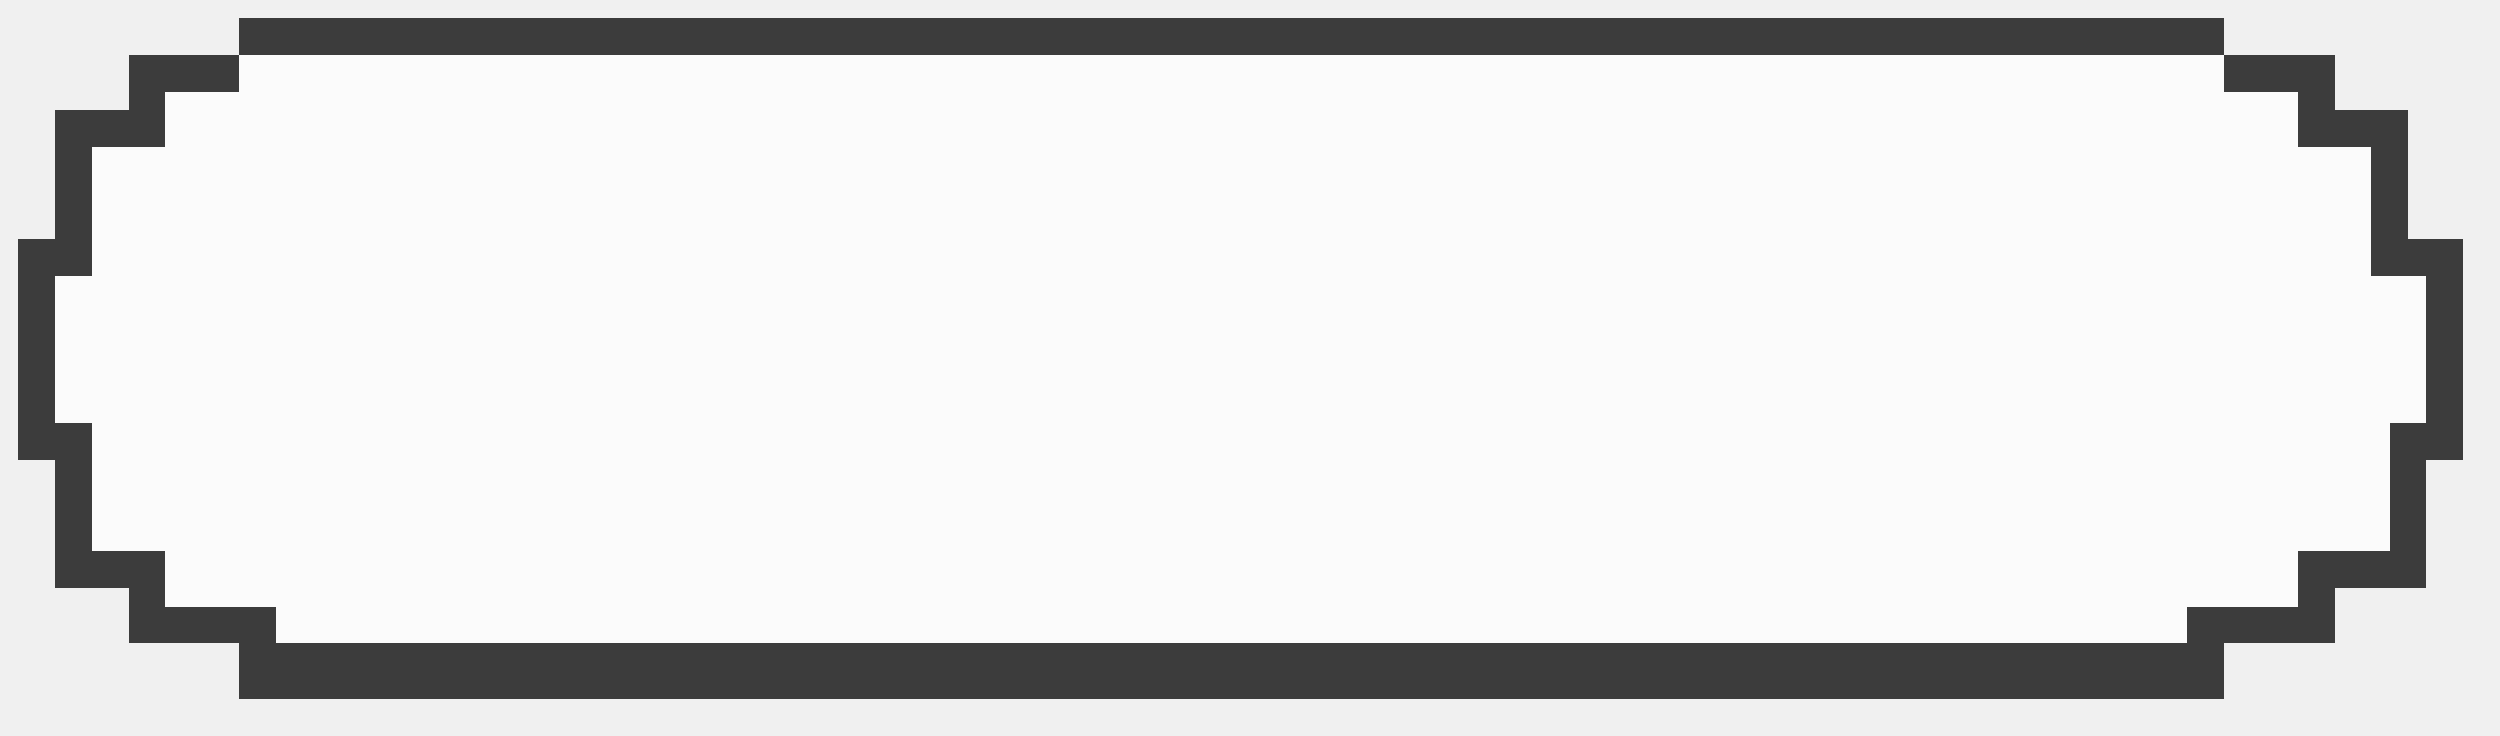
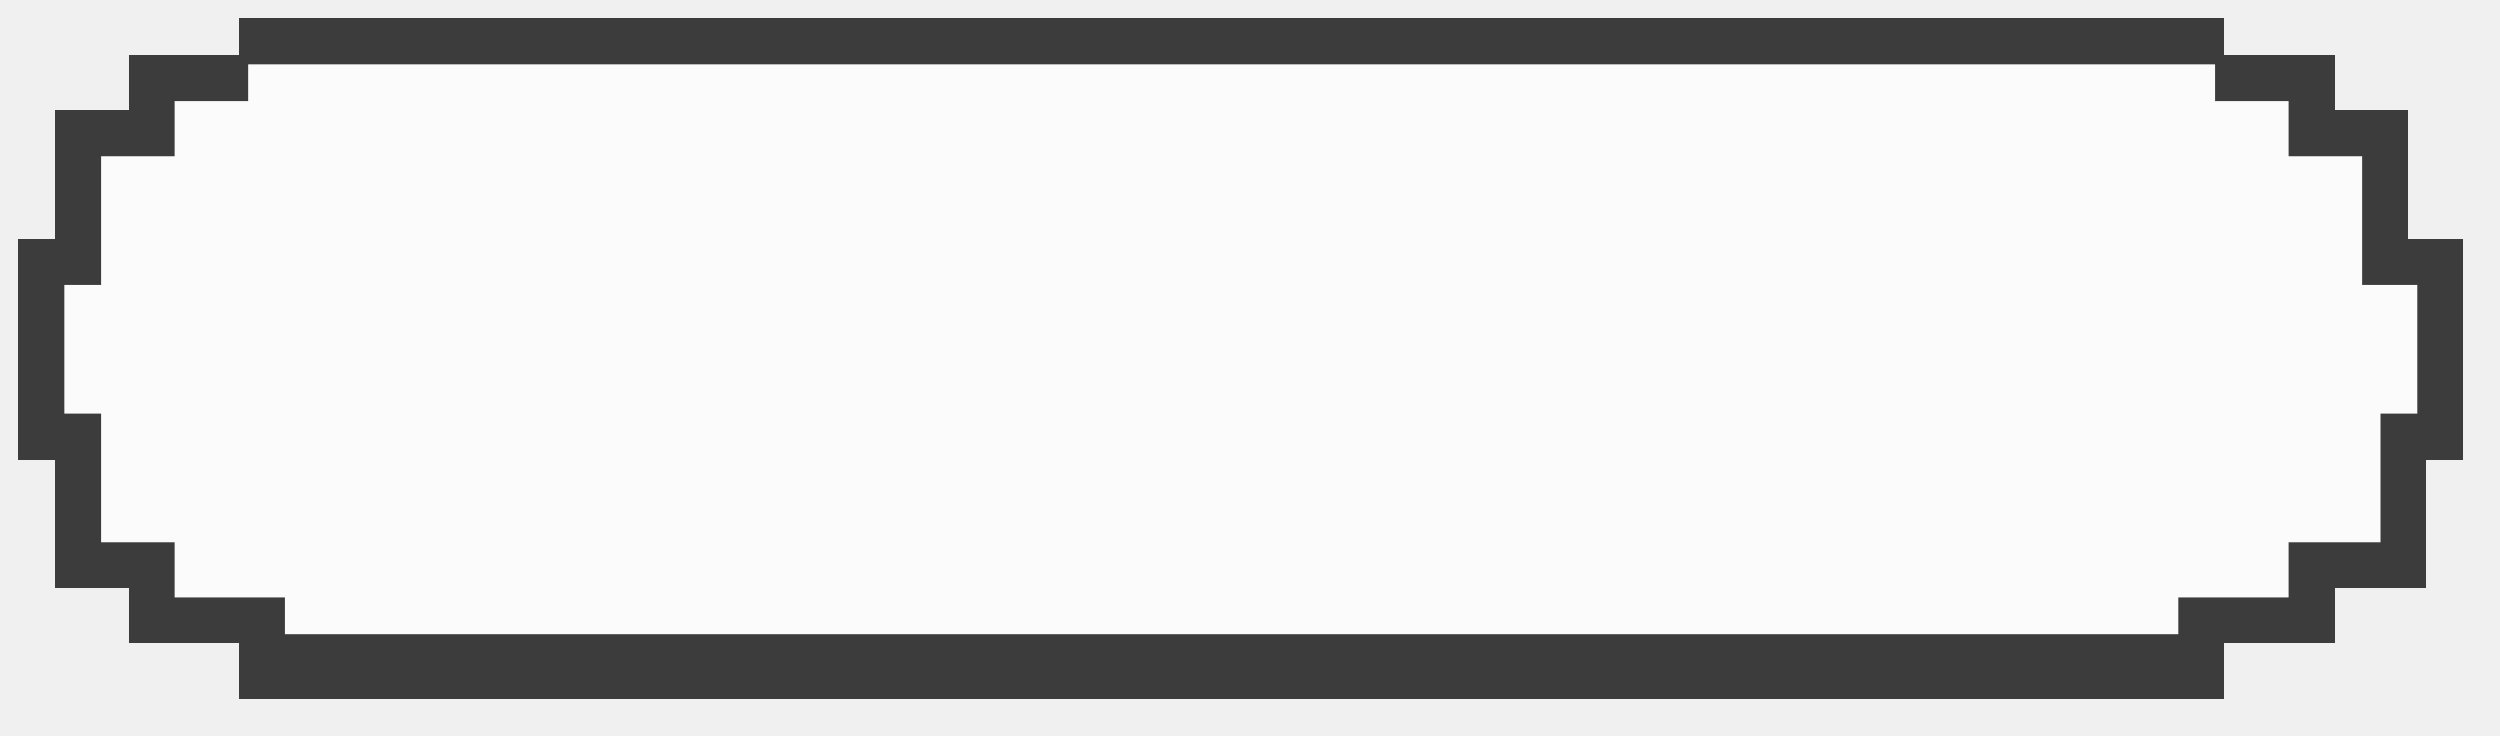
<svg xmlns="http://www.w3.org/2000/svg" width="136" height="40" viewBox="0 0 136 40" shape-rendering="crispEdges">
  <g opacity="0.75">
    <path fill="#000" d="M13 1H121V3H127V6H131V13H134V25H132V32H127V35H121V38H13V35H7V32H3V25H1V13H3V6H7V3H13Z" />
-     <path fill="#fff" d="M13 3H121V5H125V8H129V15H132V23H130V30H125V33H119V35H15V33H9V30H5V23H3V15H5V8H9V5H13Z" />
+     <path fill="#fff" shape-rendering="geometricPrecision" d="M13.5 3.5H120.5V5.5H124.5V8.5H128.5V15.5H131.5V22.5H129.5V29.5H124.5V32.5H118.5V34.5H15.5V32.5H9.5V29.5H5.5V22.5H3.5V15.5H5.5V8.5H9.5V5.5H13.5Z" />
  </g>
</svg>
